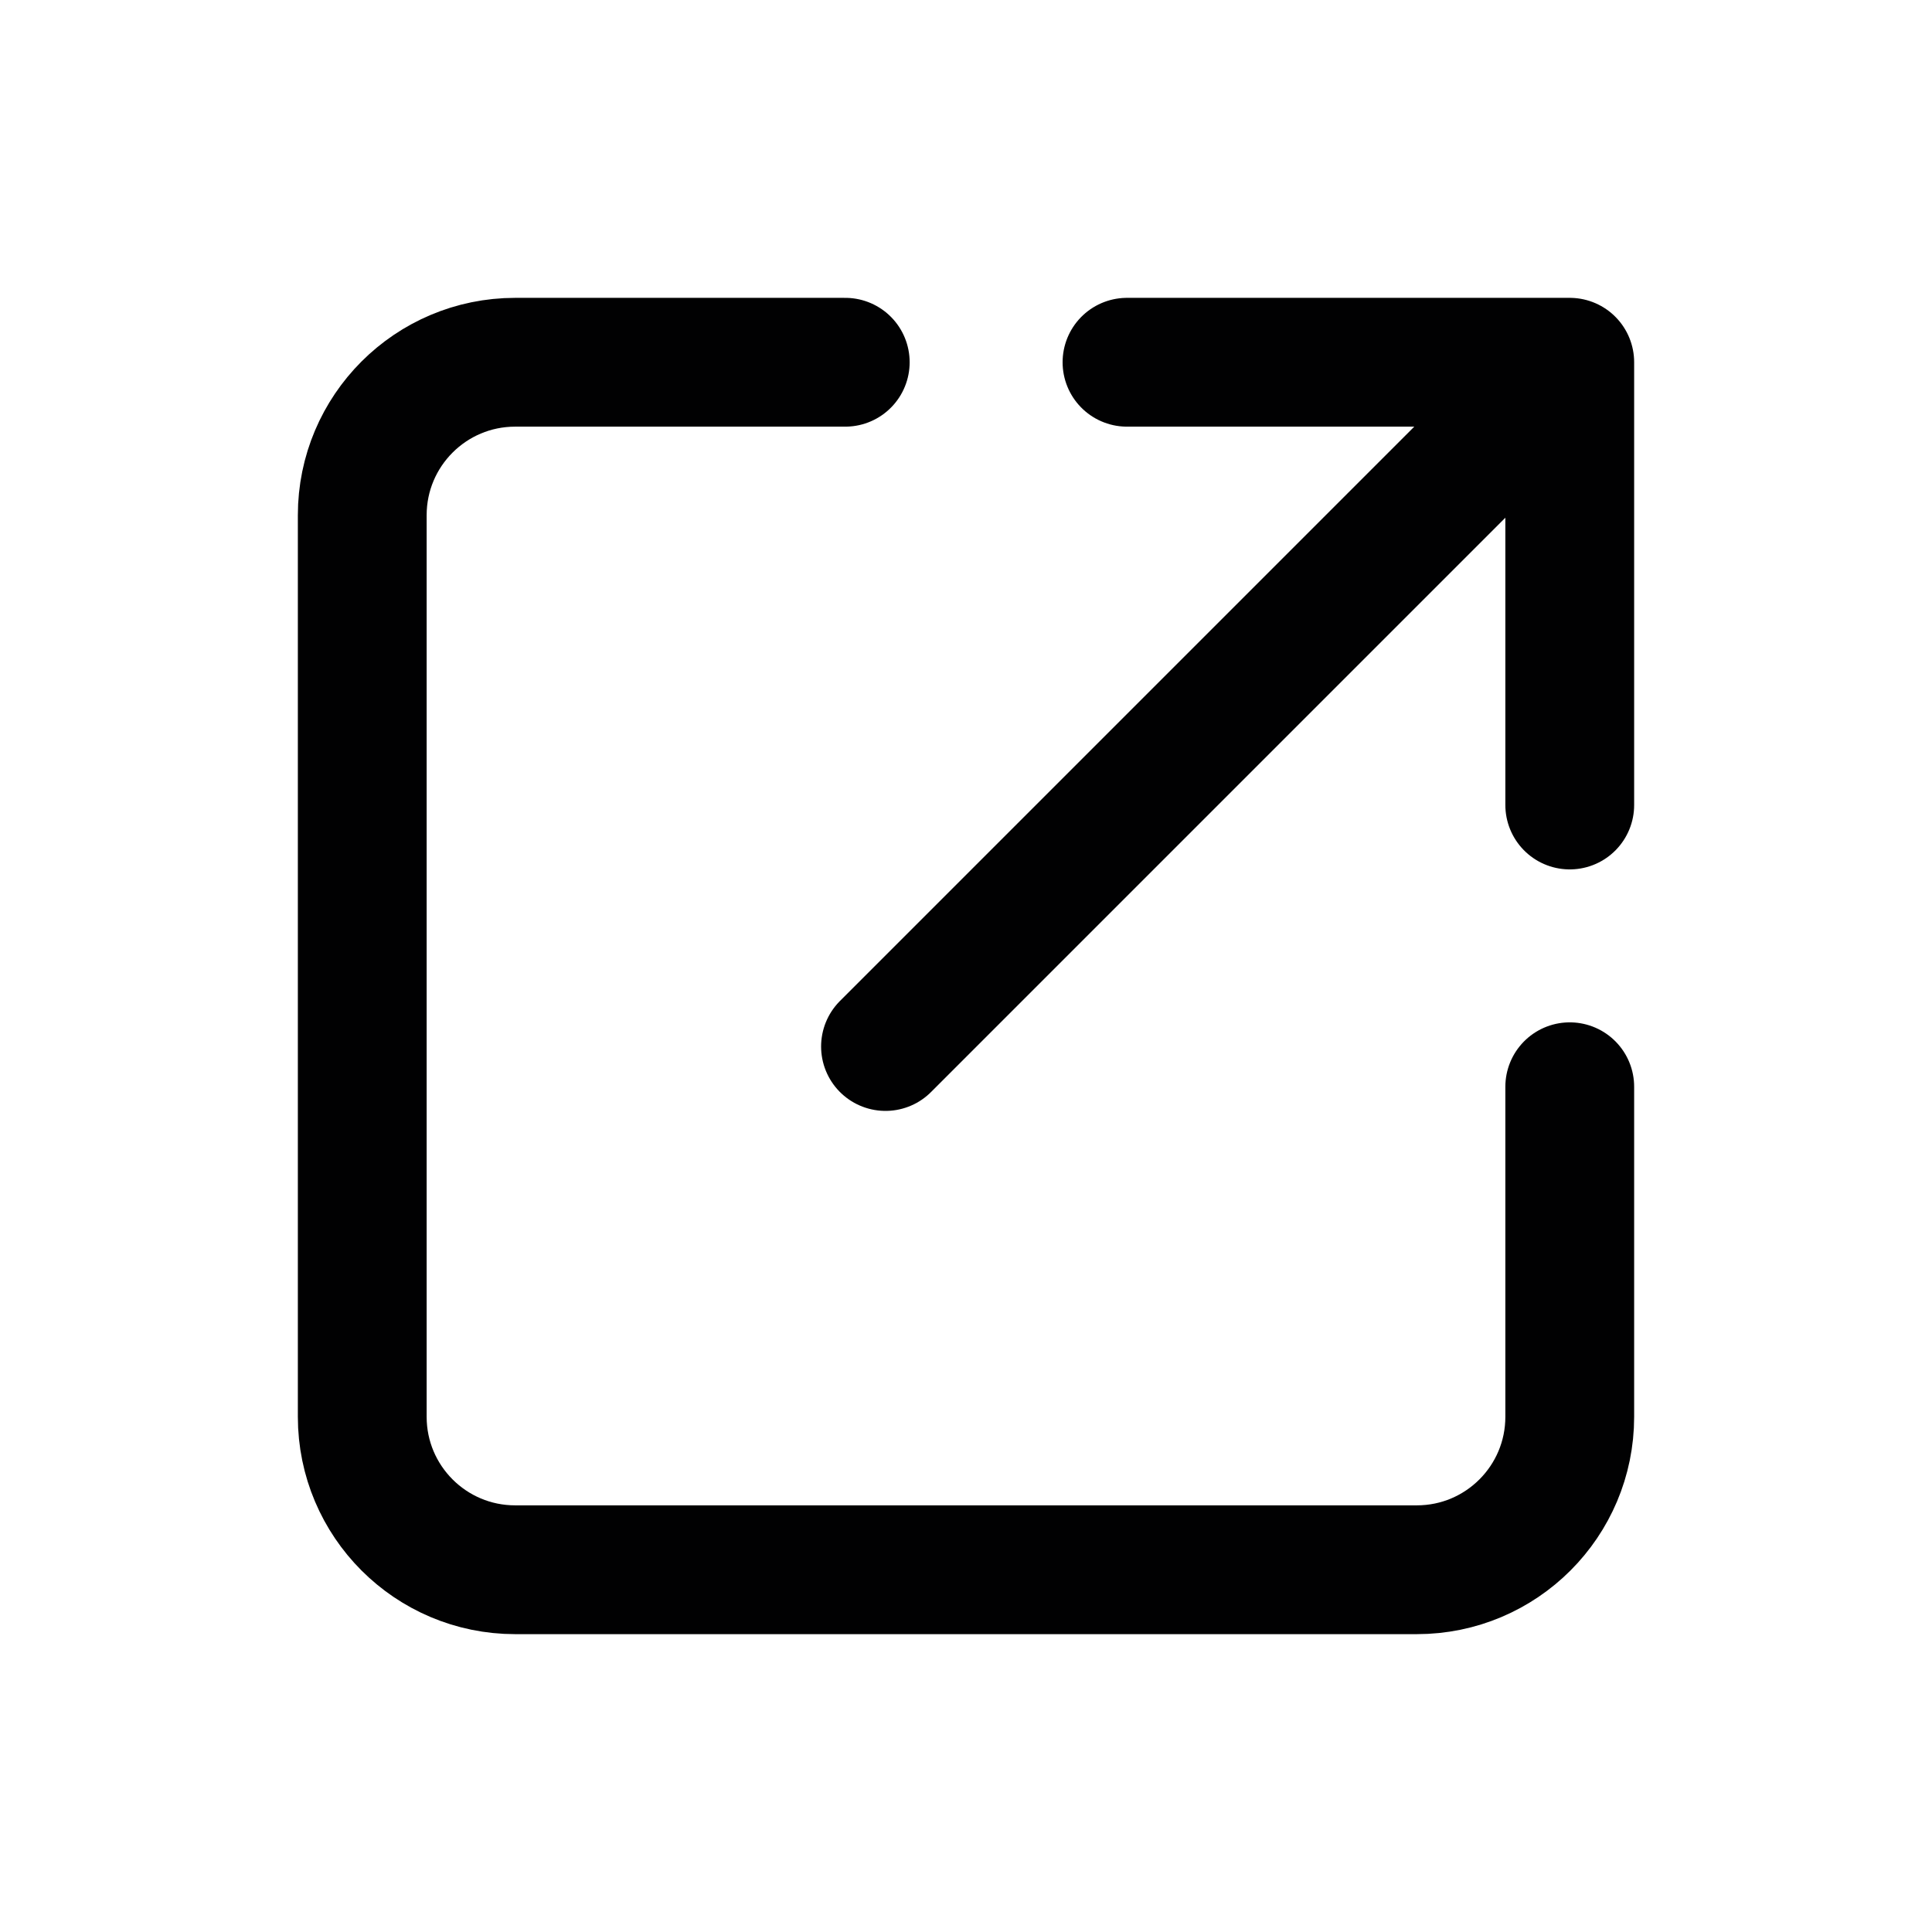
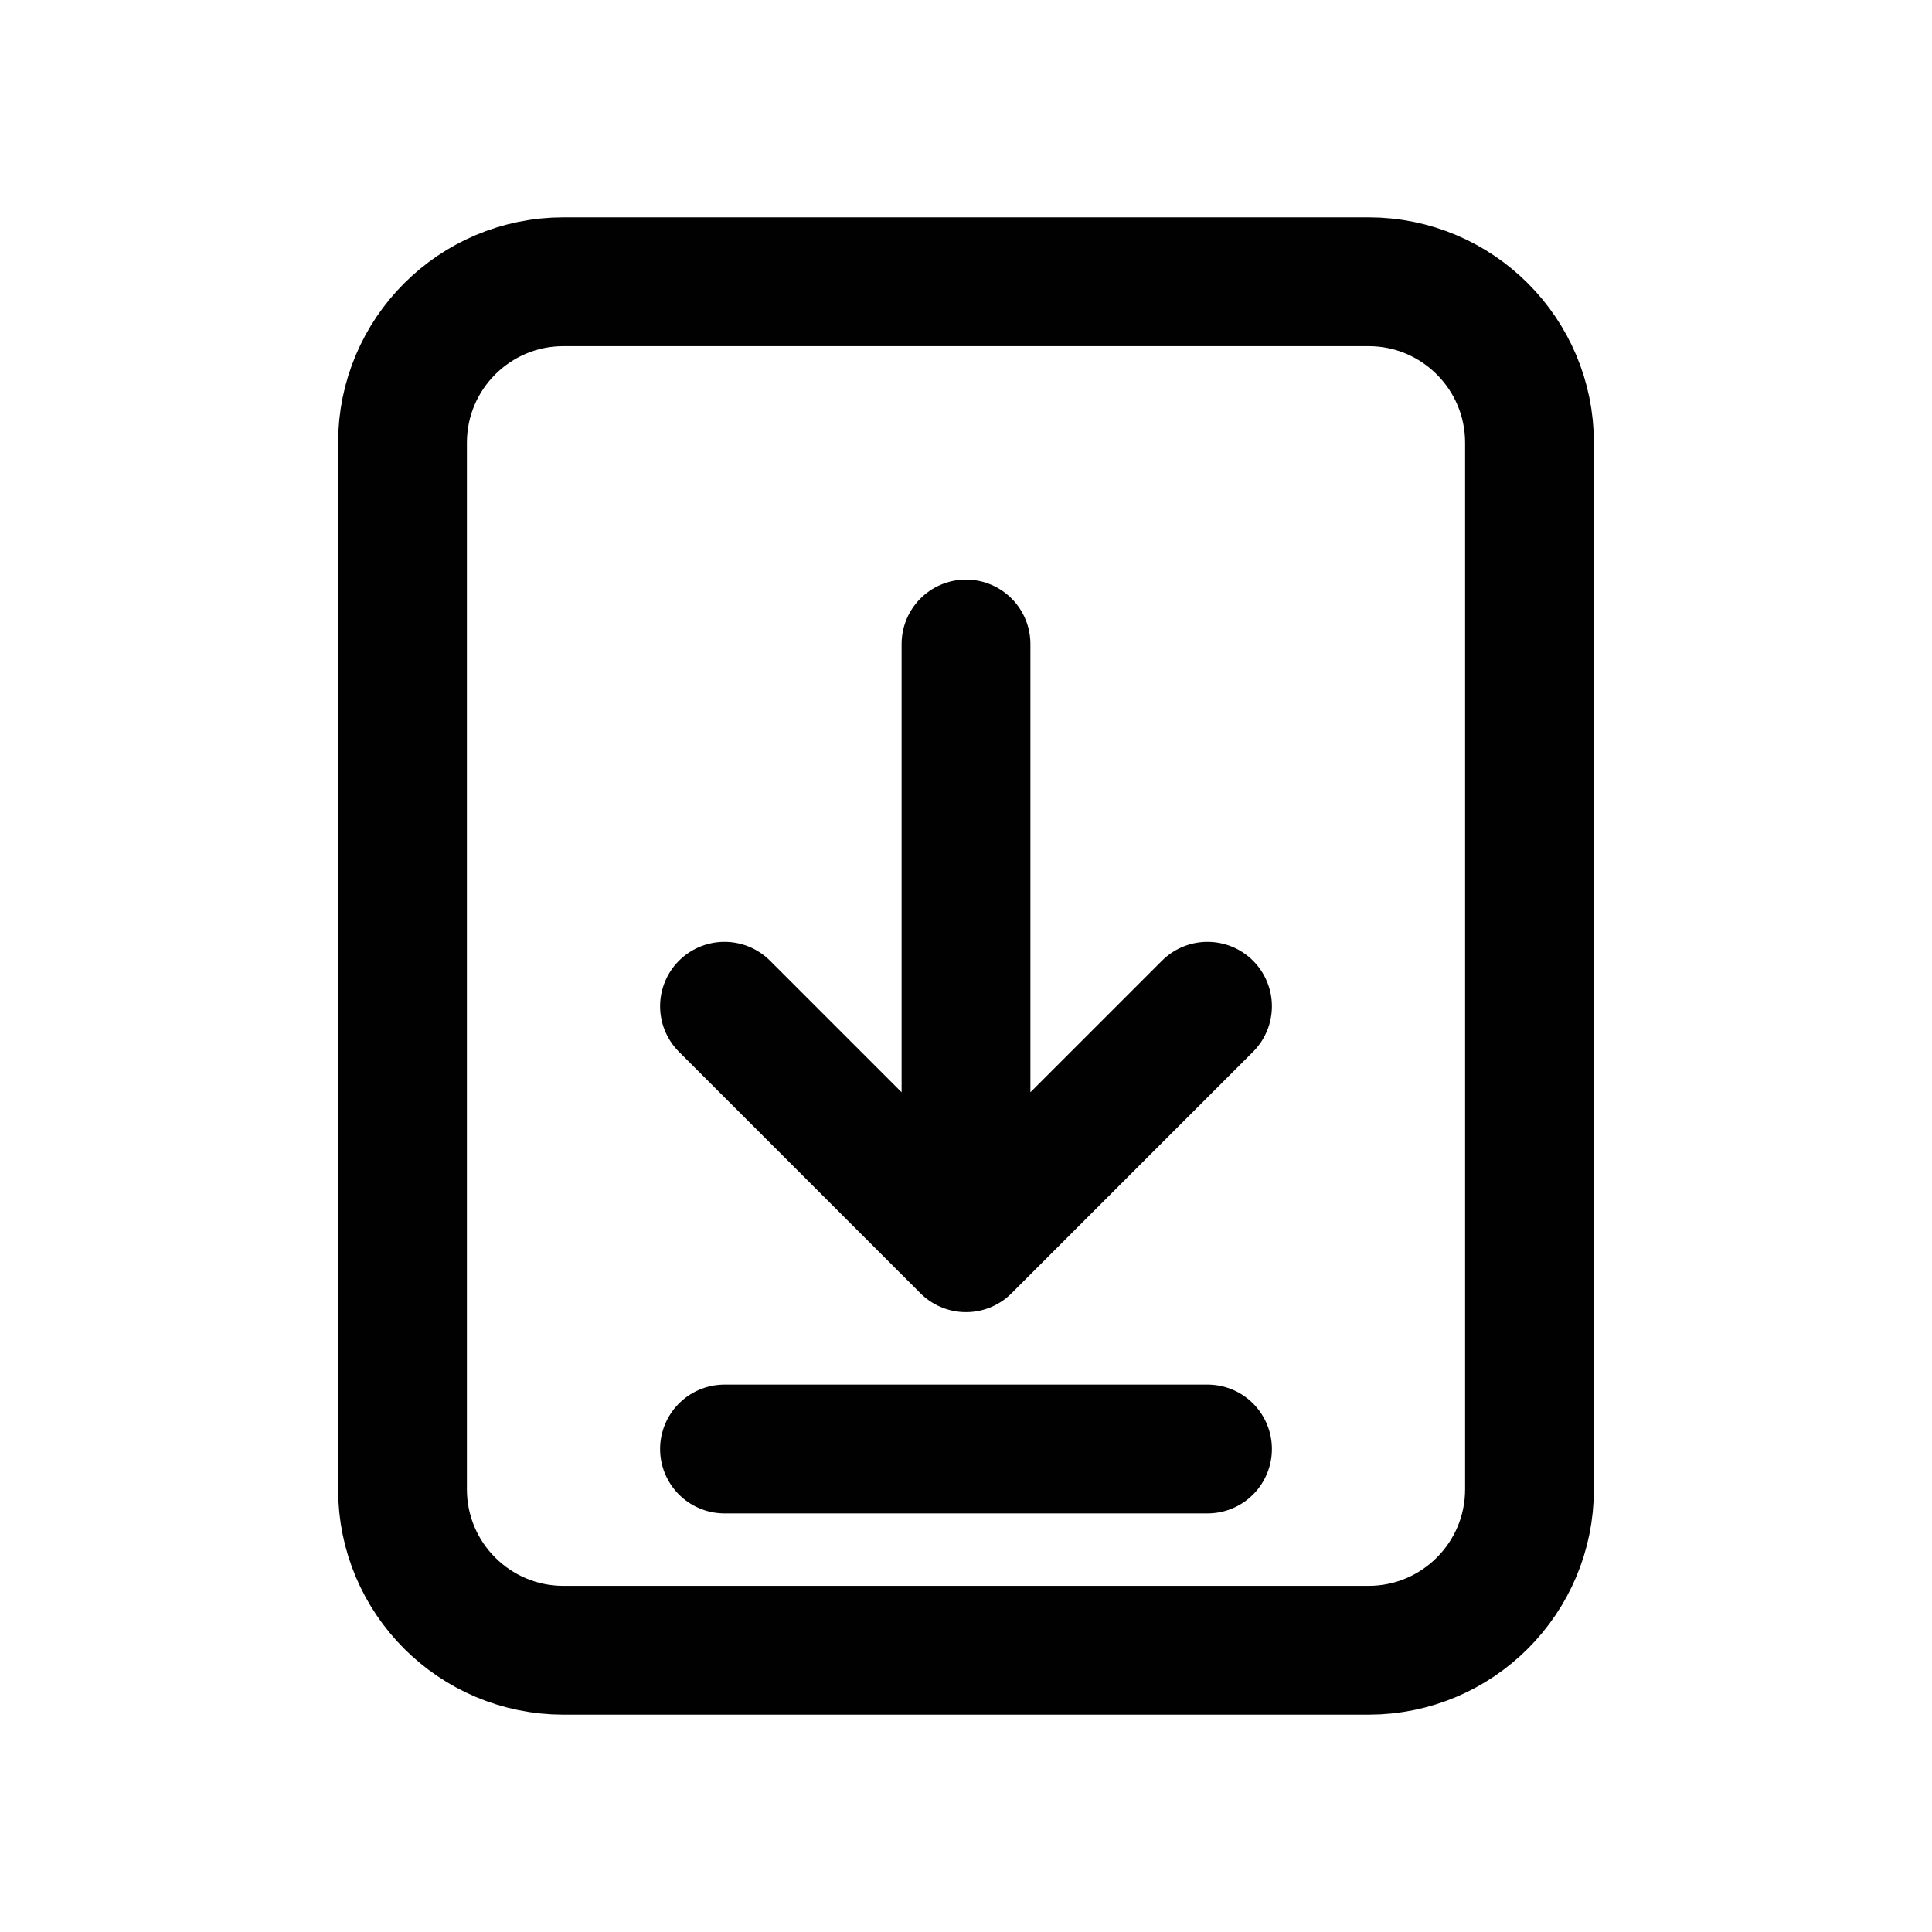
<svg xmlns="http://www.w3.org/2000/svg" width="24" height="24" viewBox="0 0 24 24" fill="none" stroke="#010102" stroke-width="1.6" stroke-linecap="round" stroke-linejoin="round" color="#E8405A">
-   <path d="M19.5 13.5v4.1a1.9 1.9 0 0 1-1.9 1.9H6.4a1.9 1.9 0 0 1-1.9-1.9V6.4a1.9 1.9 0 0 1 1.9-1.9h4.1M14 4.5h5.5V10M19.5 4.5L11 13" />
+   <path d="M7,3.5h10a2,2 0 0,1 2,2v13a2,2 0 0,1 -2,2H7a2,2 0 0,1 -2,-2v-13a2,2 0 0,1 2,-2z" fill="none" stroke="#010102" stroke-width="1.6" stroke-linecap="round" stroke-linejoin="round" />
+   <path d="M12,8V15M9,12.5l3,3l3,-3" fill="none" stroke="#010102" stroke-width="1.6" stroke-linecap="round" stroke-linejoin="round" />
+   <path d="M9,18H15" fill="none" stroke="#010102" stroke-width="1.6" stroke-linecap="round" stroke-linejoin="round" />
</svg>
